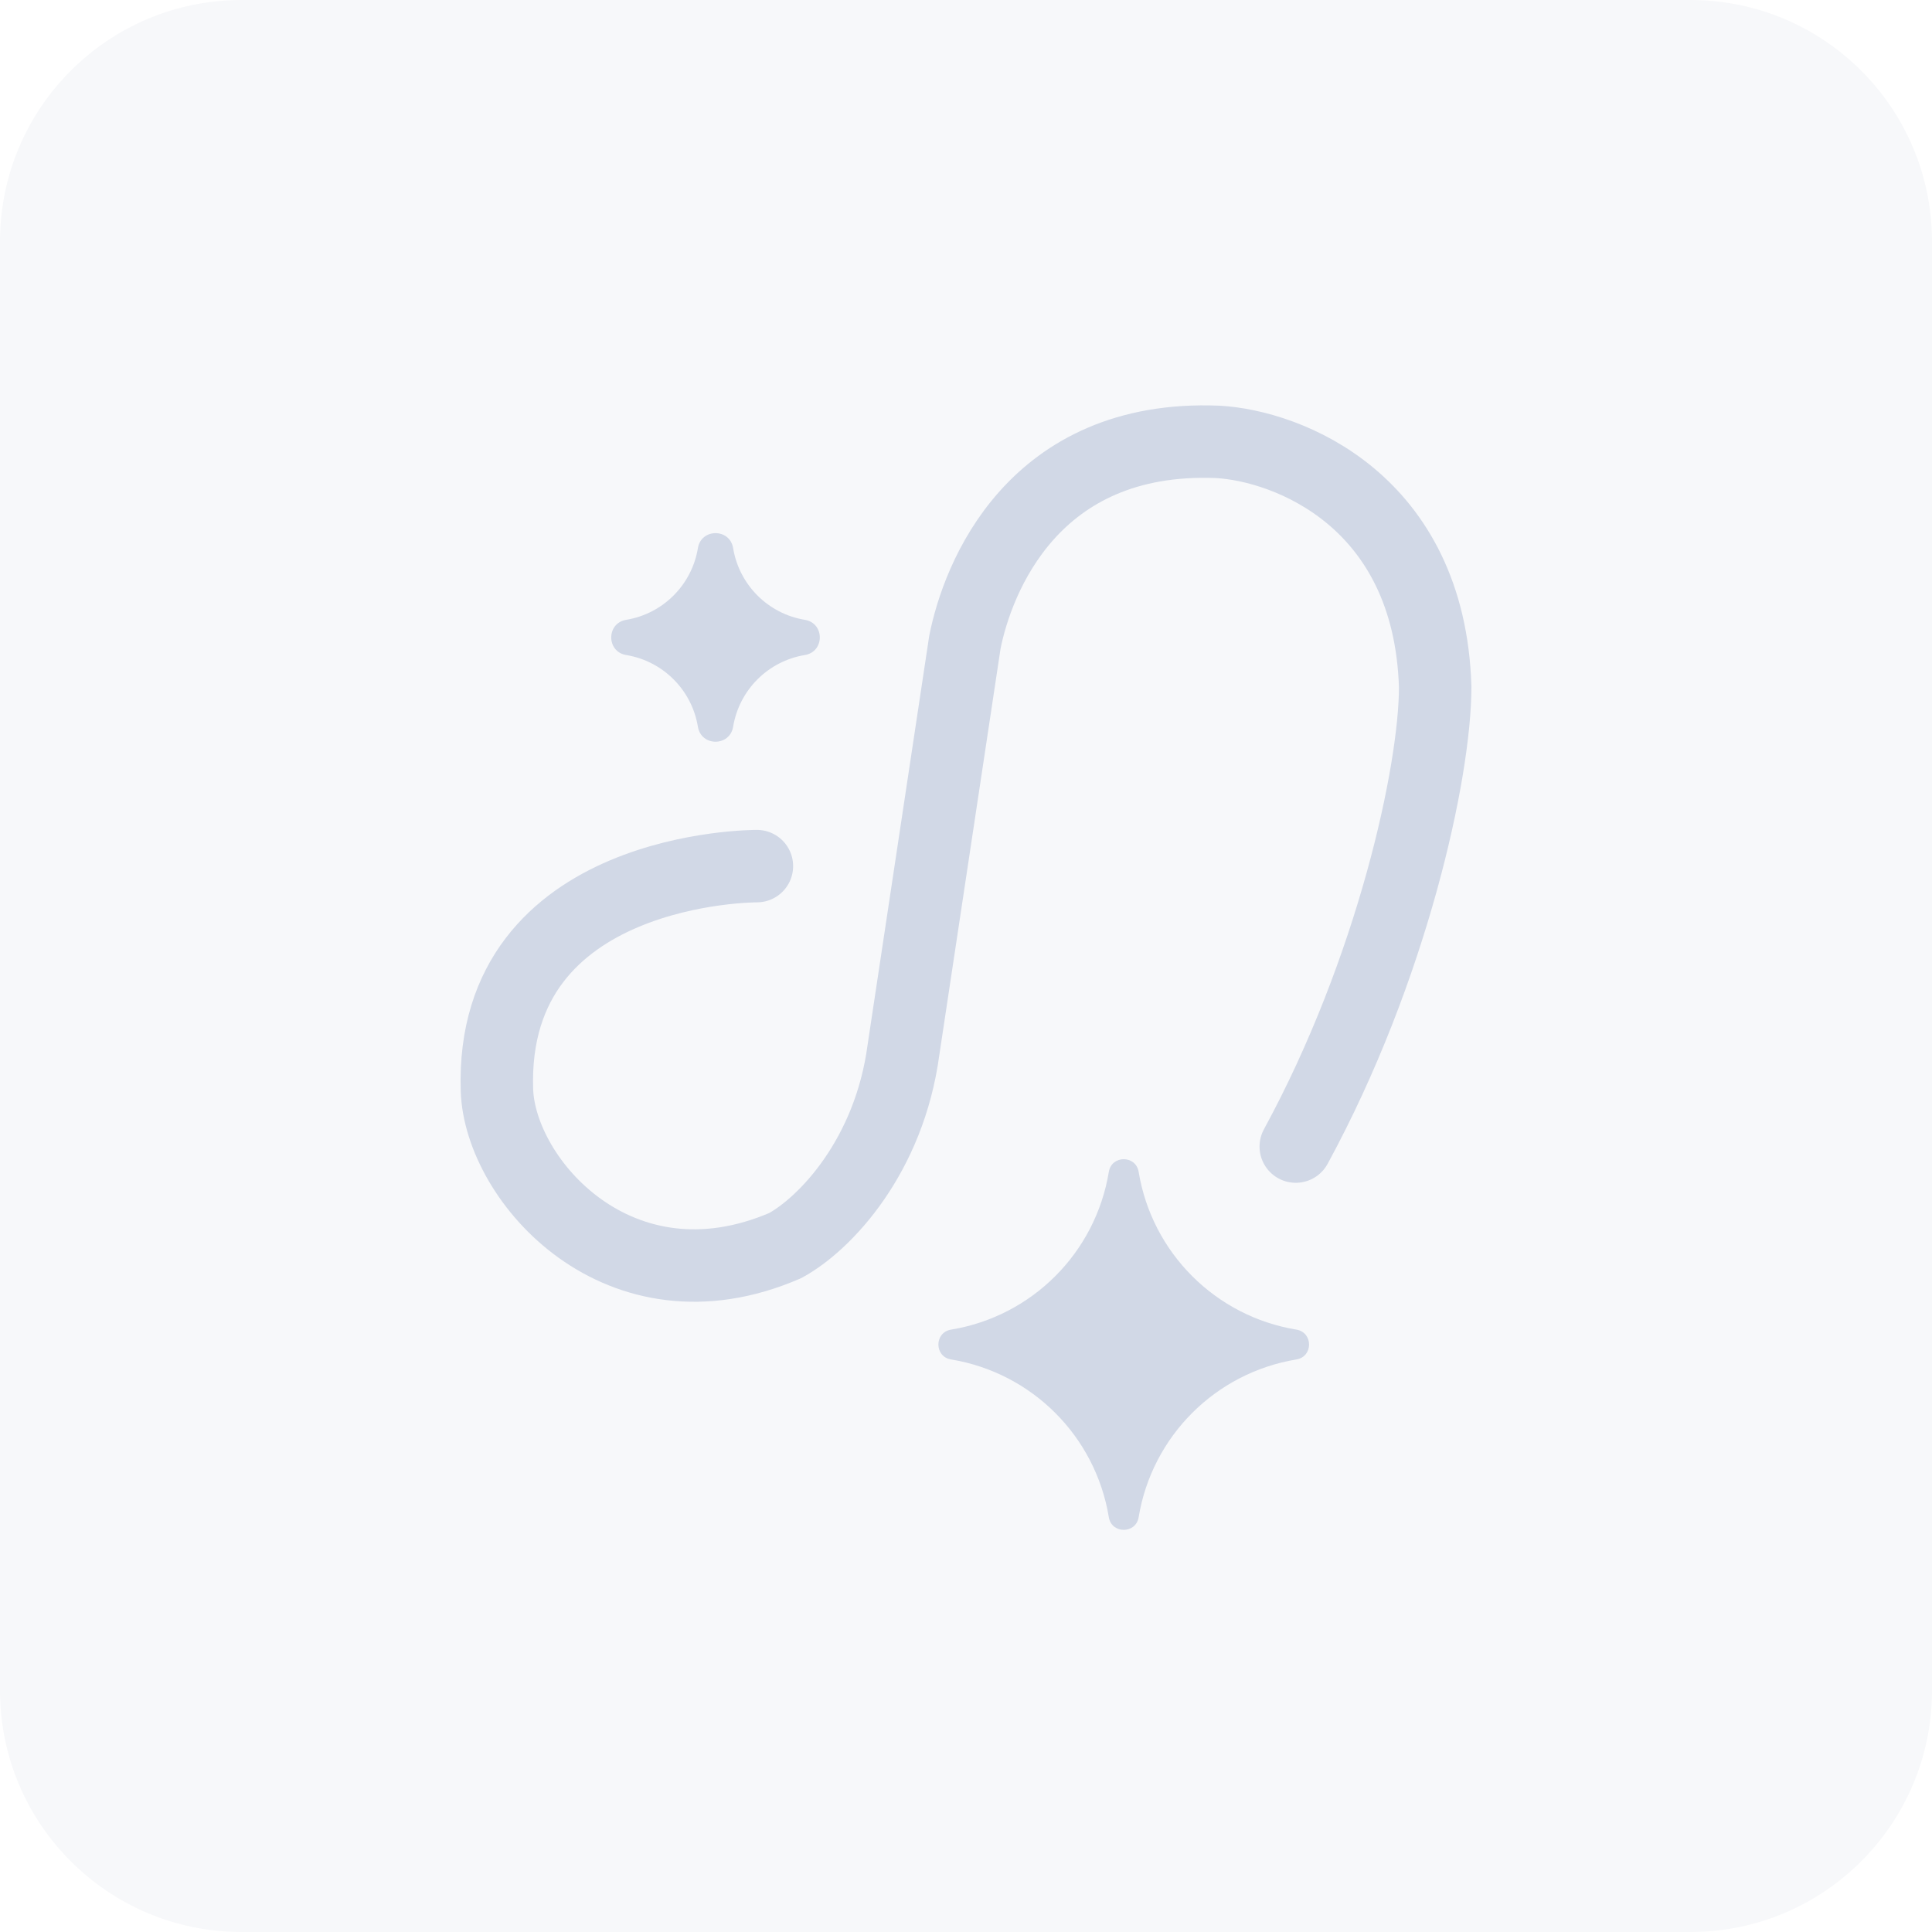
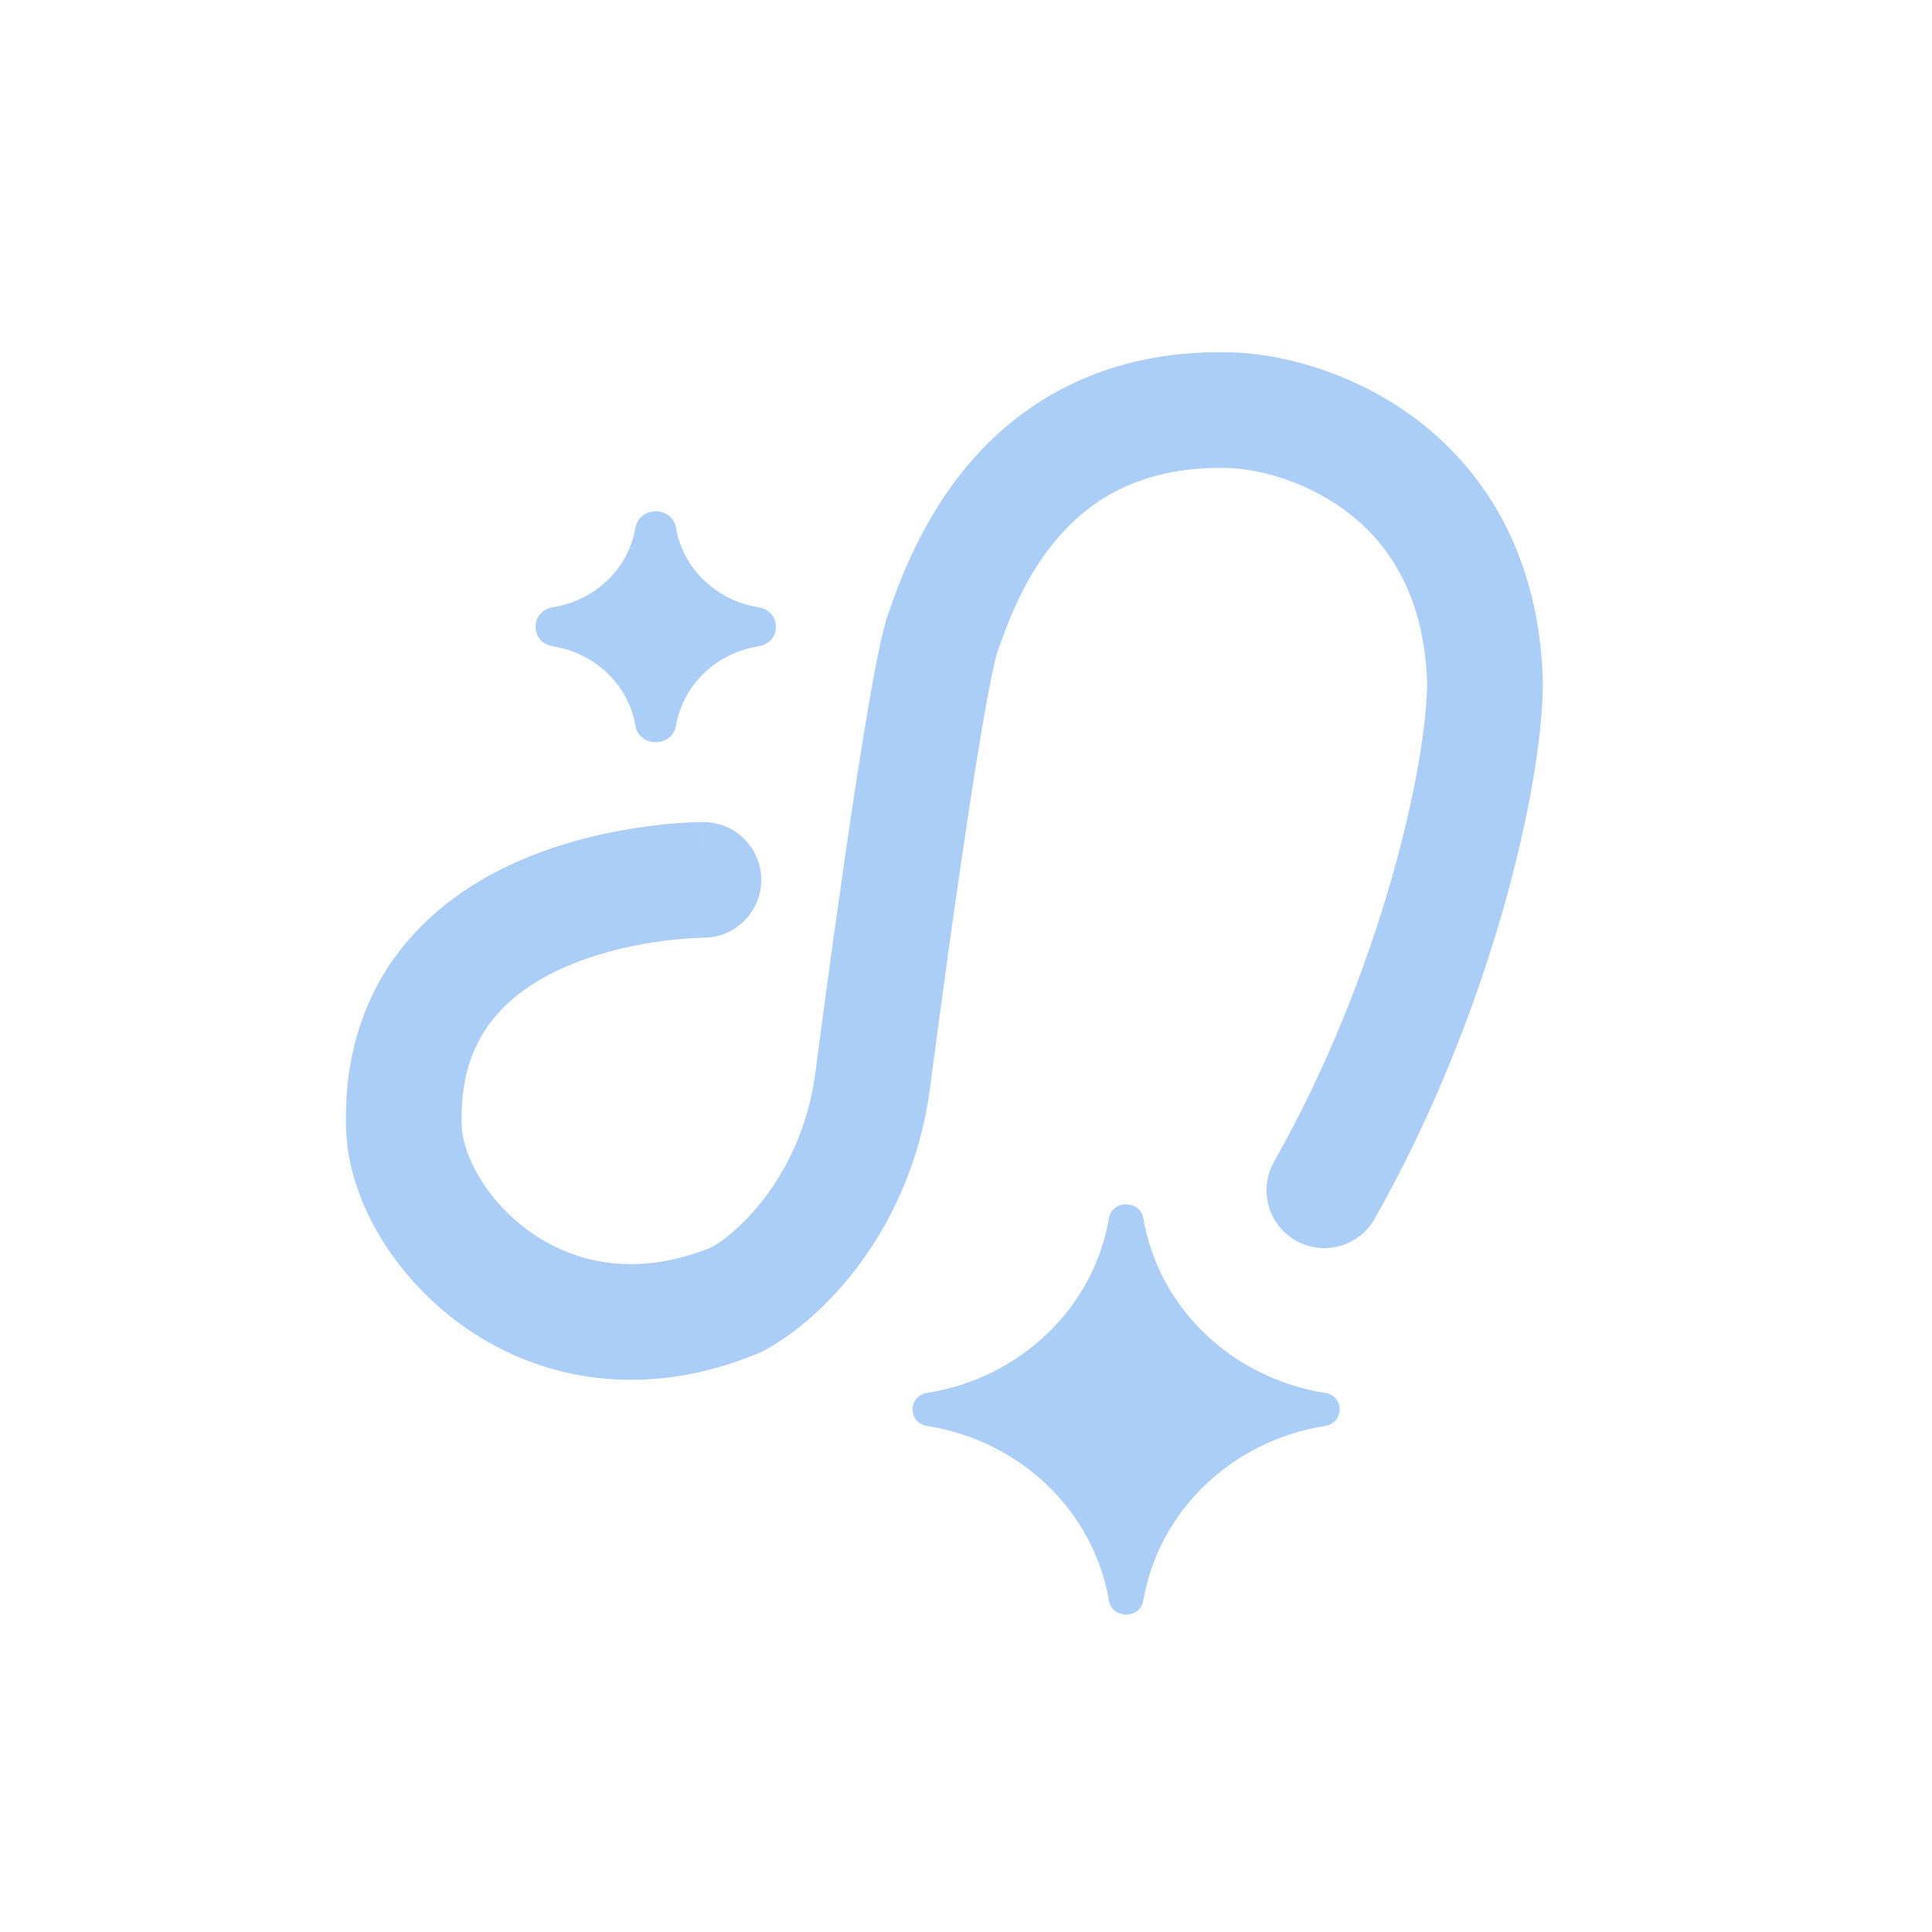
- <svg xmlns="http://www.w3.org/2000/svg" width="80" height="80" viewBox="0 0 80 80" fill="none">
-   <rect width="80" height="80" rx="10" fill="#F7F8FA" />
-   <path d="M31.342 35.864C31.342 35.864 20.278 35.816 20.577 45.135C20.698 48.888 25.658 54.536 32.516 51.576C34.18 50.666 36.822 47.868 37.41 43.476L39.954 26.593C40.474 23.972 42.753 17.985 50.425 18.297C53.328 18.46 59.194 20.718 59.428 28.447C59.428 31.953 57.647 40.139 53.655 47.477" stroke="#D1D8E6" stroke-width="3" stroke-linecap="round" stroke-linejoin="round" />
-   <path d="M45.914 48.524C46.029 47.825 47.034 47.825 47.149 48.524V48.524C47.701 51.877 50.329 54.505 53.682 55.057V55.057C54.38 55.172 54.38 56.177 53.682 56.292V56.292C50.329 56.844 47.701 59.472 47.149 62.825V62.825C47.034 63.523 46.029 63.523 45.914 62.825V62.825C45.362 59.472 42.734 56.844 39.381 56.292V56.292C38.682 56.177 38.682 55.172 39.381 55.057V55.057C42.734 54.505 45.362 51.877 45.914 48.524V48.524Z" fill="#D1D8E6" />
-   <path d="M28.899 22.695C29.035 21.87 30.221 21.87 30.357 22.695V22.695C30.608 24.219 31.803 25.415 33.328 25.666V25.666C34.153 25.802 34.153 26.987 33.328 27.123V27.123C31.803 27.374 30.608 28.569 30.357 30.094V30.094C30.221 30.919 29.035 30.919 28.899 30.094V30.094C28.648 28.569 27.453 27.374 25.928 27.123V27.123C25.104 26.987 25.104 25.802 25.928 25.666V25.666C27.453 25.415 28.648 24.219 28.899 22.695V22.695Z" fill="#D1D8E6" />
+ <svg xmlns="http://www.w3.org/2000/svg" width="48" height="48" viewBox="0 0 48 48" fill="none">
+   <path d="M27.551 30.269C27.63 29.805 28.326 29.805 28.405 30.269C28.787 32.495 30.604 34.24 32.922 34.606C33.404 34.683 33.404 35.35 32.922 35.427C30.604 35.794 28.787 37.539 28.405 39.766C28.326 40.23 27.631 40.229 27.551 39.766C27.169 37.539 25.352 35.794 23.034 35.427C22.551 35.35 22.551 34.683 23.034 34.606C25.352 34.24 27.169 32.495 27.551 30.269ZM30.727 8.759L30.747 8.76C32.001 8.827 33.818 9.313 35.373 10.56C36.982 11.849 38.236 13.898 38.331 16.89C38.331 16.905 38.332 16.921 38.332 16.936C38.332 19.558 37.012 25.235 34.153 30.281C33.762 30.971 32.886 31.214 32.195 30.823C31.505 30.432 31.262 29.556 31.652 28.865C34.307 24.179 35.45 19.002 35.457 16.953C35.383 14.828 34.533 13.569 33.576 12.802C32.565 11.991 31.354 11.672 30.601 11.63C28.429 11.549 27.148 12.378 26.321 13.317C25.439 14.321 25.03 15.501 24.783 16.189V16.19L24.778 16.205C24.775 16.215 24.771 16.23 24.766 16.248C24.755 16.285 24.742 16.333 24.727 16.393C24.698 16.514 24.663 16.67 24.625 16.857C24.549 17.233 24.462 17.711 24.37 18.26C24.185 19.357 23.982 20.704 23.793 22.018C23.604 23.329 23.43 24.601 23.303 25.544C23.239 26.015 23.188 26.405 23.152 26.677C23.134 26.812 23.121 26.919 23.111 26.991C23.107 27.027 23.103 27.055 23.101 27.073C23.099 27.082 23.098 27.089 23.098 27.094C23.097 27.096 23.097 27.098 23.097 27.099V27.101L23.095 27.114C22.622 30.513 20.496 32.758 18.958 33.567C18.919 33.588 18.879 33.606 18.839 33.623C15.998 34.8 13.443 34.279 11.601 33.013C9.846 31.807 8.659 29.858 8.599 28.065C8.536 26.196 9.074 24.7 9.984 23.552C10.874 22.431 12.048 21.729 13.138 21.287C14.23 20.844 15.308 20.632 16.098 20.528C16.496 20.476 16.831 20.449 17.071 20.436C17.191 20.43 17.289 20.427 17.358 20.426C17.393 20.425 17.422 20.424 17.442 20.424H17.481C17.482 20.428 17.482 20.505 17.477 21.822L17.482 20.424C18.276 20.427 18.917 21.074 18.914 21.867C18.91 22.66 18.265 23.3 17.472 23.297V23.298H17.468C17.46 23.298 17.445 23.298 17.424 23.299C17.382 23.3 17.314 23.302 17.226 23.307C17.048 23.316 16.787 23.336 16.472 23.377C15.833 23.461 15.012 23.628 14.219 23.95C13.422 24.273 12.722 24.725 12.235 25.338C11.77 25.924 11.43 26.745 11.471 27.97C11.494 28.669 12.063 29.843 13.229 30.645C14.294 31.377 15.803 31.745 17.674 30.992C18.452 30.552 19.917 29.094 20.248 26.718C20.249 26.714 20.249 26.709 20.25 26.703C20.253 26.684 20.257 26.655 20.262 26.619C20.271 26.546 20.285 26.438 20.303 26.302C20.339 26.028 20.391 25.636 20.455 25.161C20.583 24.212 20.758 22.932 20.948 21.608C21.139 20.287 21.346 18.914 21.536 17.783C21.715 16.722 21.904 15.702 22.078 15.218C22.313 14.565 22.873 12.886 24.163 11.419C25.466 9.938 27.472 8.715 30.436 8.751L30.727 8.759ZM15.787 13.114C15.881 12.567 16.701 12.567 16.795 13.114C16.968 14.127 17.795 14.921 18.849 15.088C19.419 15.178 19.419 15.966 18.849 16.056C17.795 16.223 16.969 17.016 16.795 18.028C16.701 18.576 15.881 18.576 15.787 18.028C15.613 17.016 14.787 16.223 13.733 16.056C13.163 15.966 13.163 15.178 13.733 15.088C14.788 14.921 15.614 14.127 15.787 13.114Z" fill="#ABCEF7" />
</svg>
